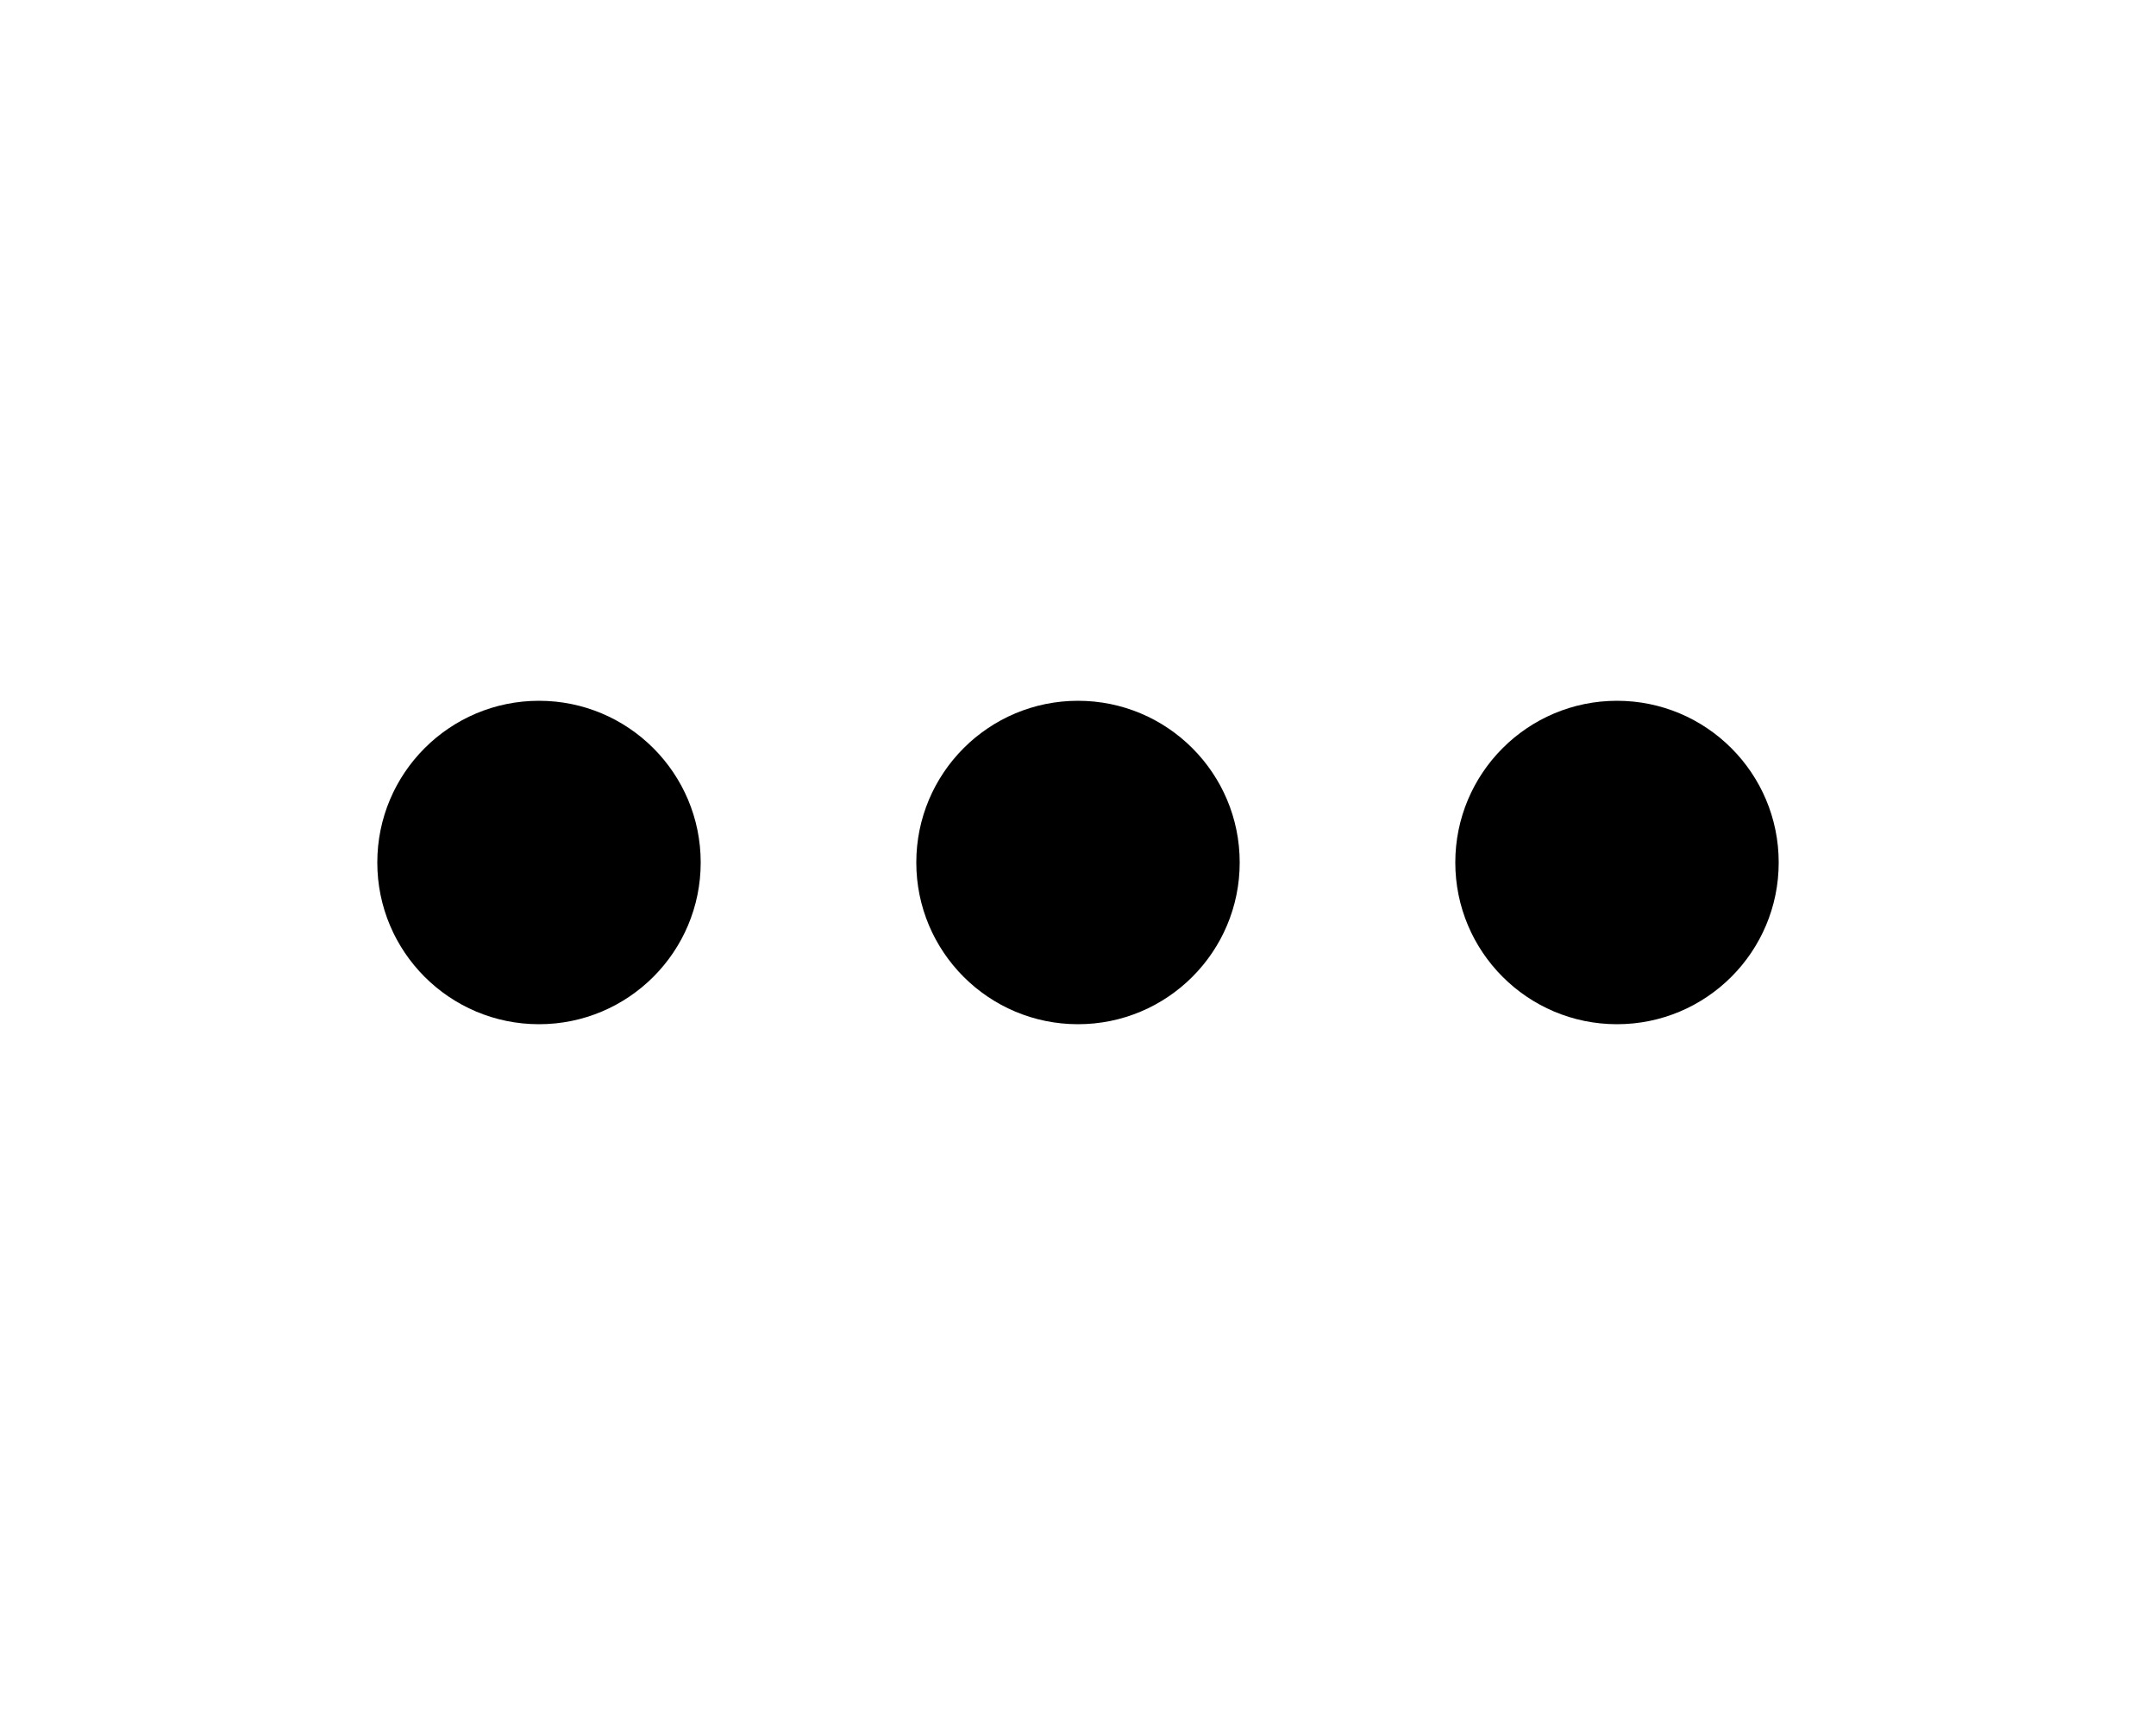
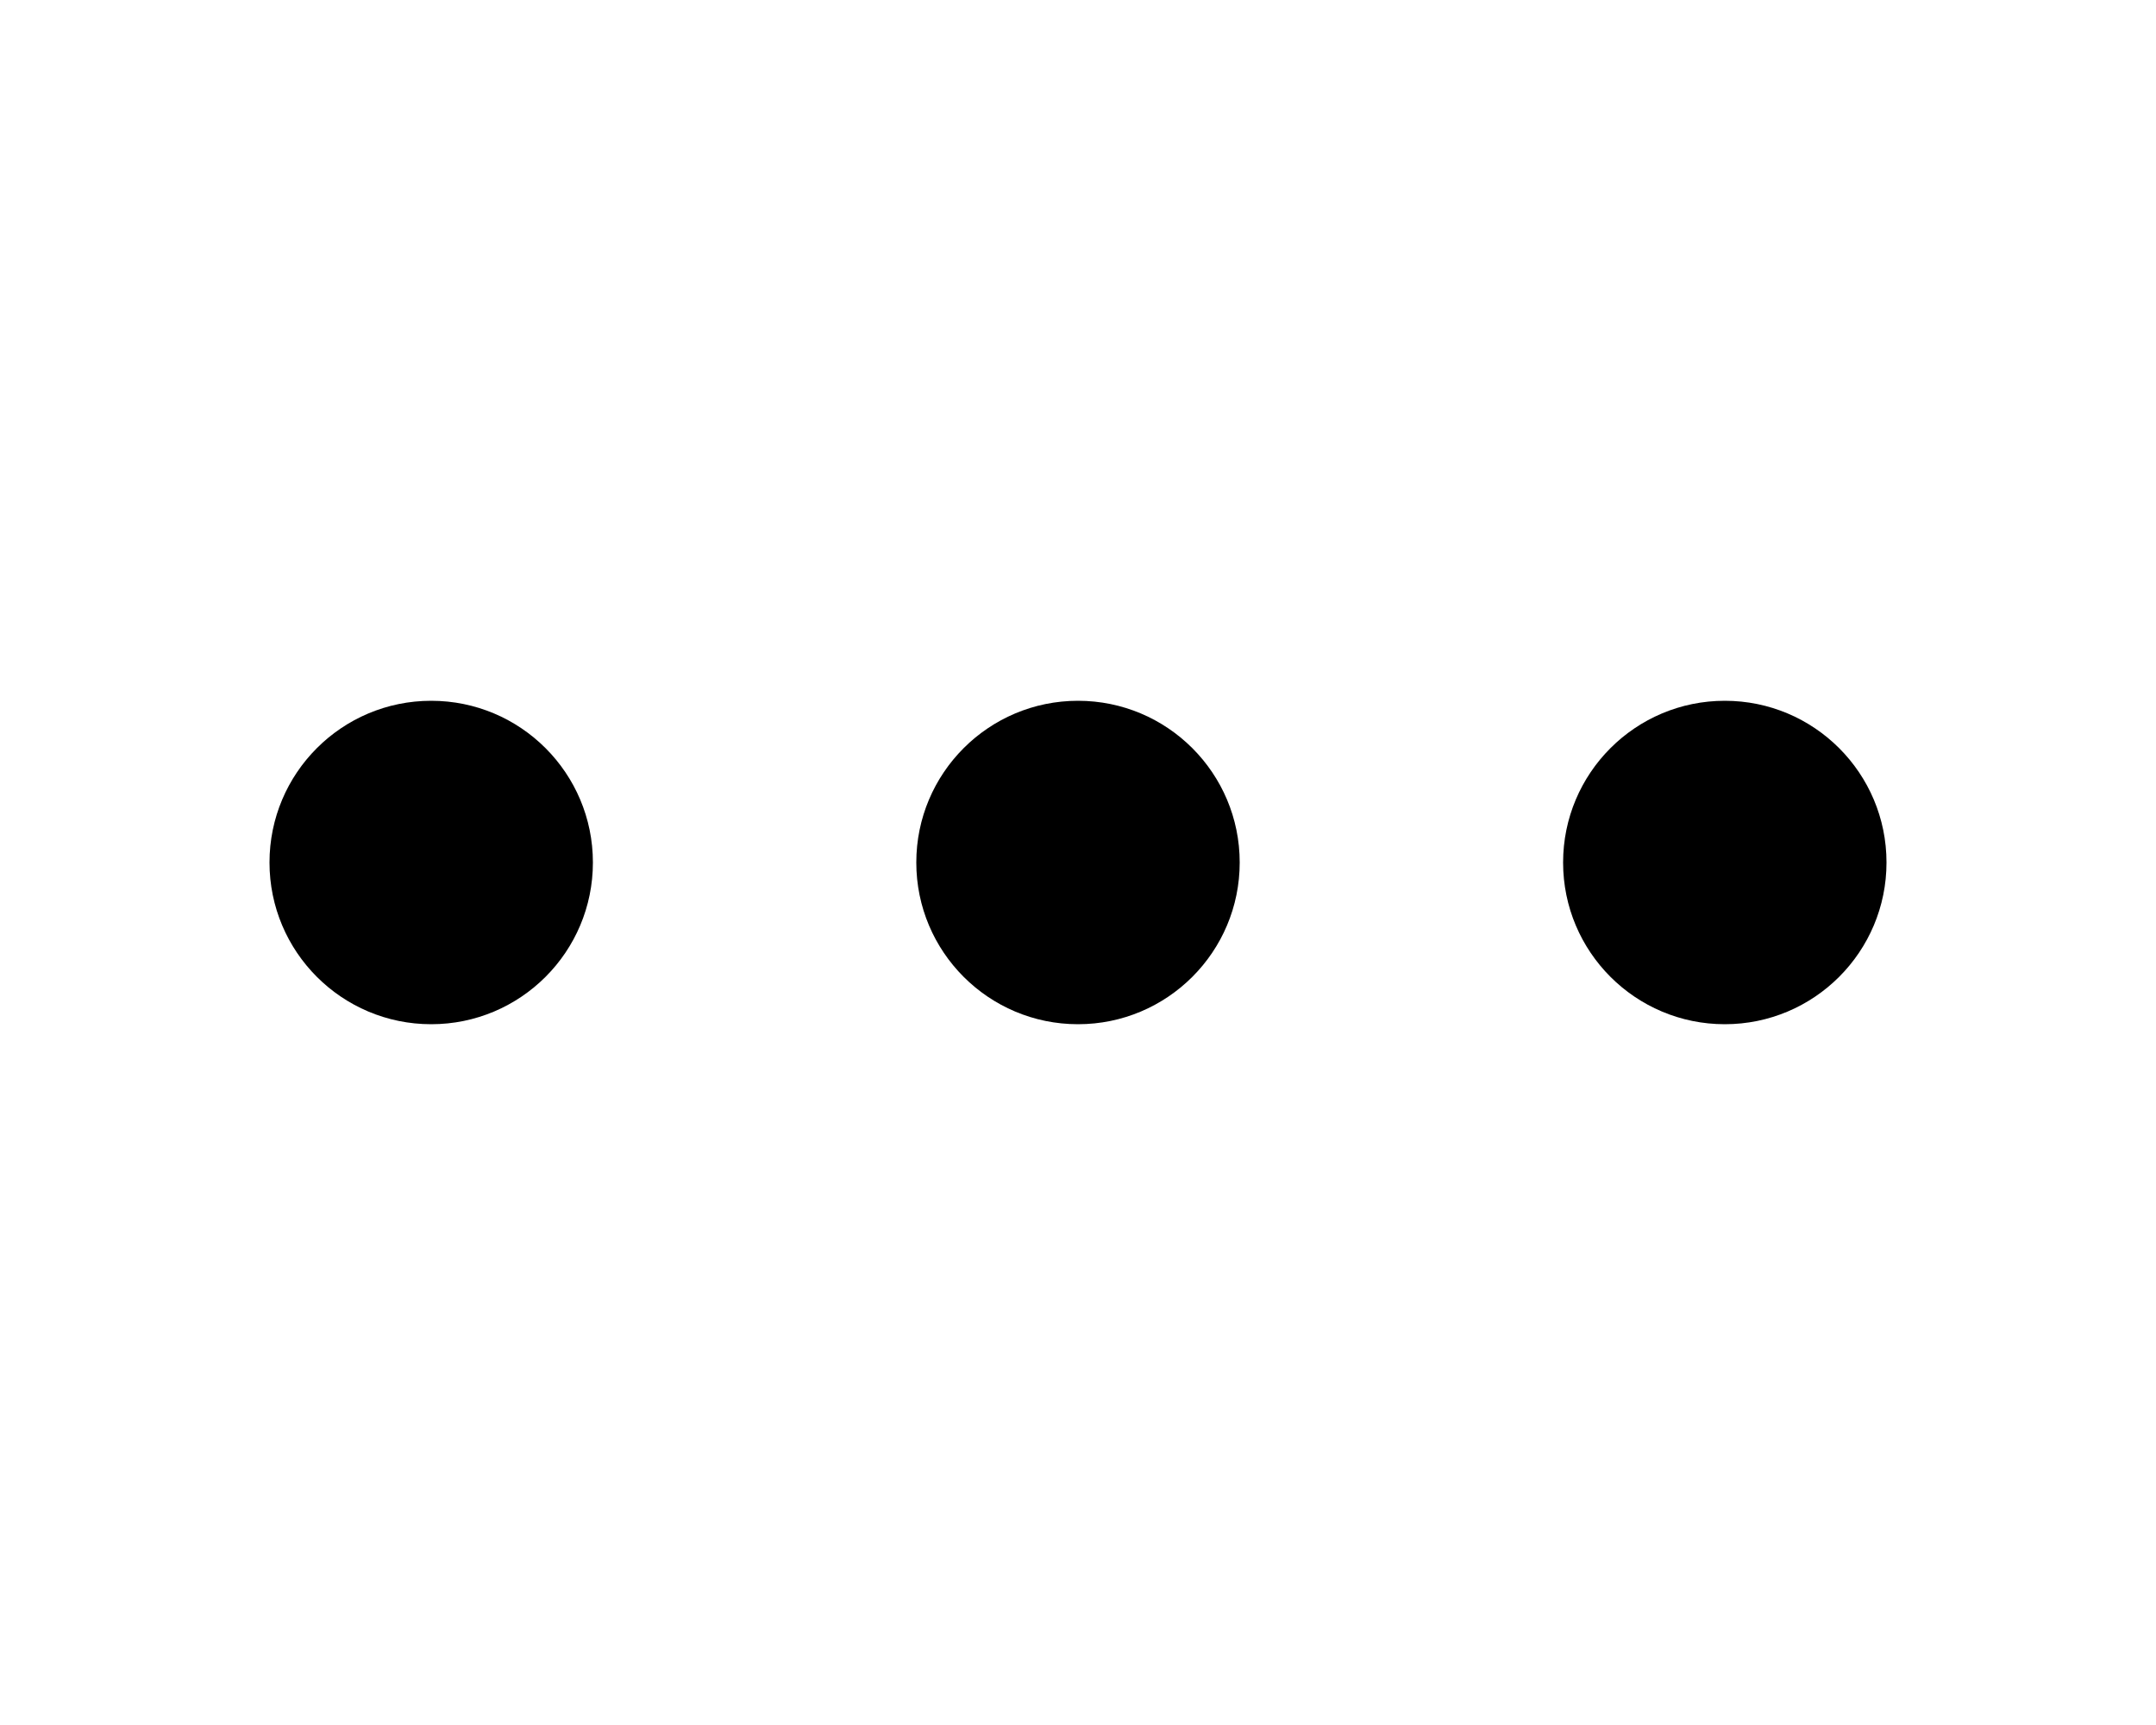
<svg xmlns="http://www.w3.org/2000/svg" viewBox="0 0 20 16" fill="currentColor">
-   <path d="M6.5 8a1.5 1.5 0 1 1-3 0 1.5 1.5 0 0 1 3 0Zm10 0a1.5 1.5 0 1 1-3 0 1.5 1.5 0 0 1 3 0ZM10 9.5a1.5 1.5 0 1 0 0-3 1.5 1.5 0 0 0 0 3Z" />
+   <path d="M5.5 8a1.5 1.5 0 1 1-3 0 1.5 1.5 0 0 1 3 0Zm6 0a1.5 1.5 0 1 1-3 0 1.5 1.5 0 0 1 3 0ZM16 9.5a1.5 1.5 0 1 0 0-3 1.5 1.5 0 0 0 0 3Z" />
</svg>
